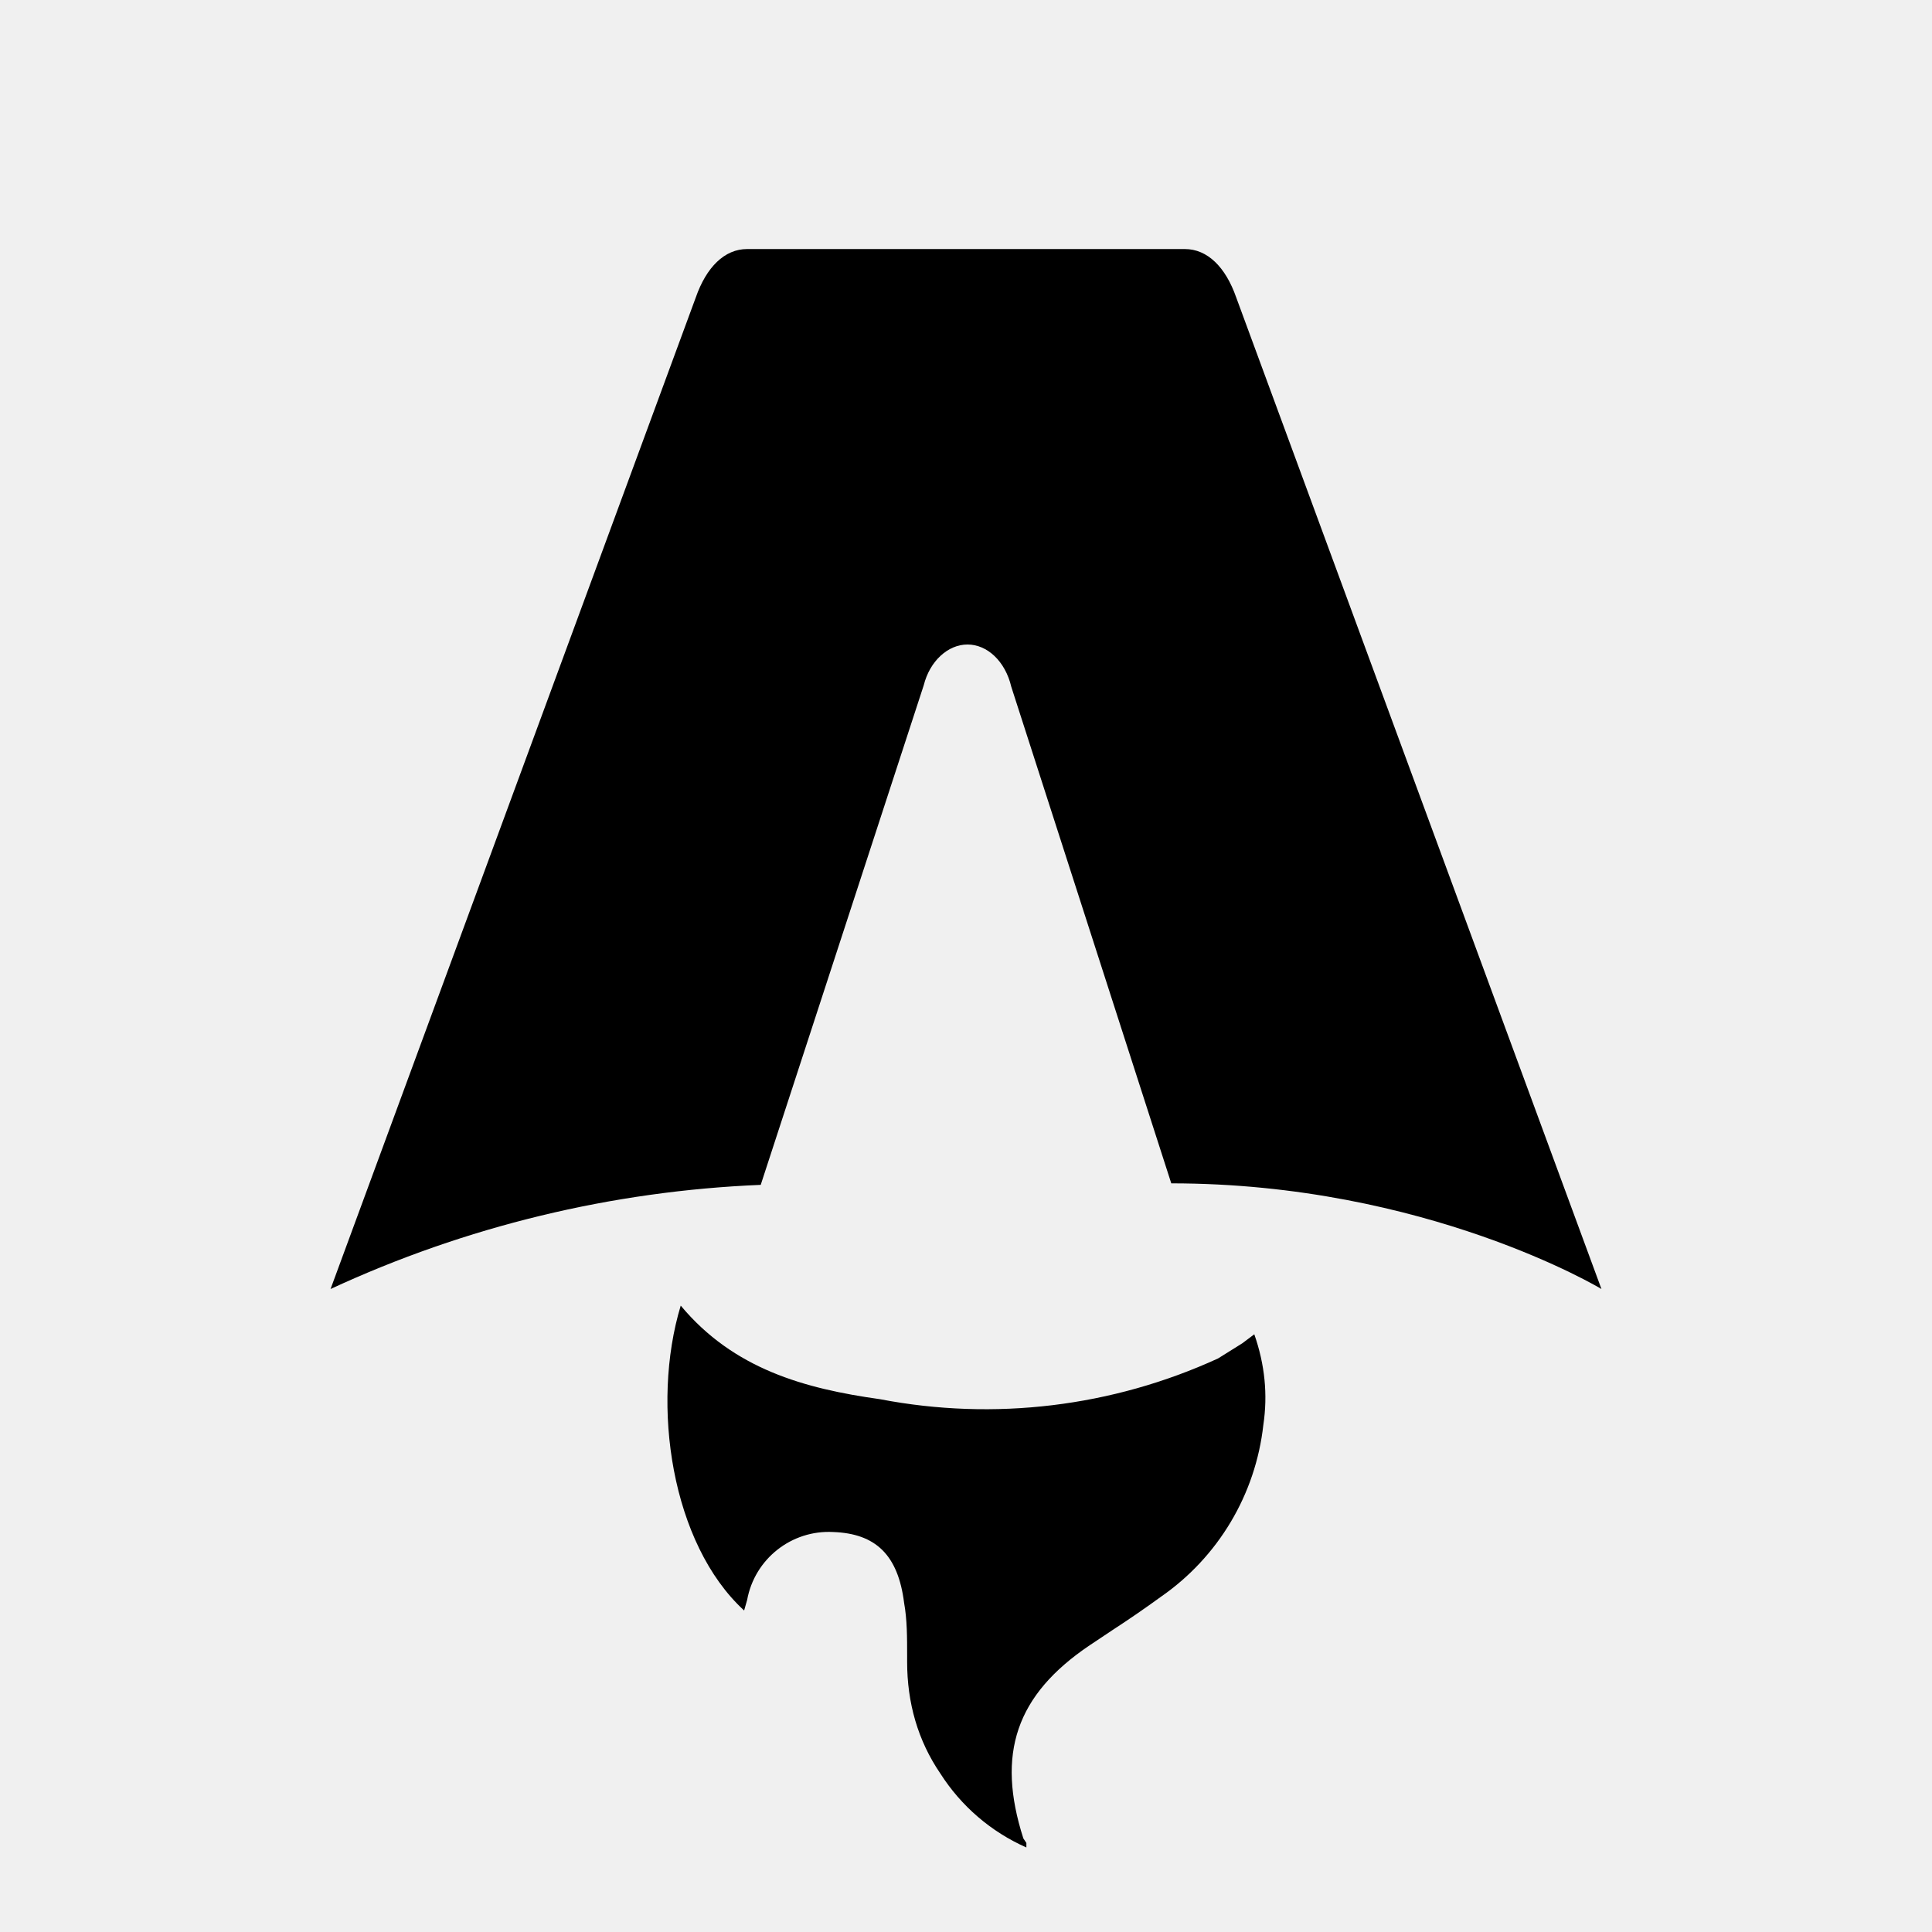
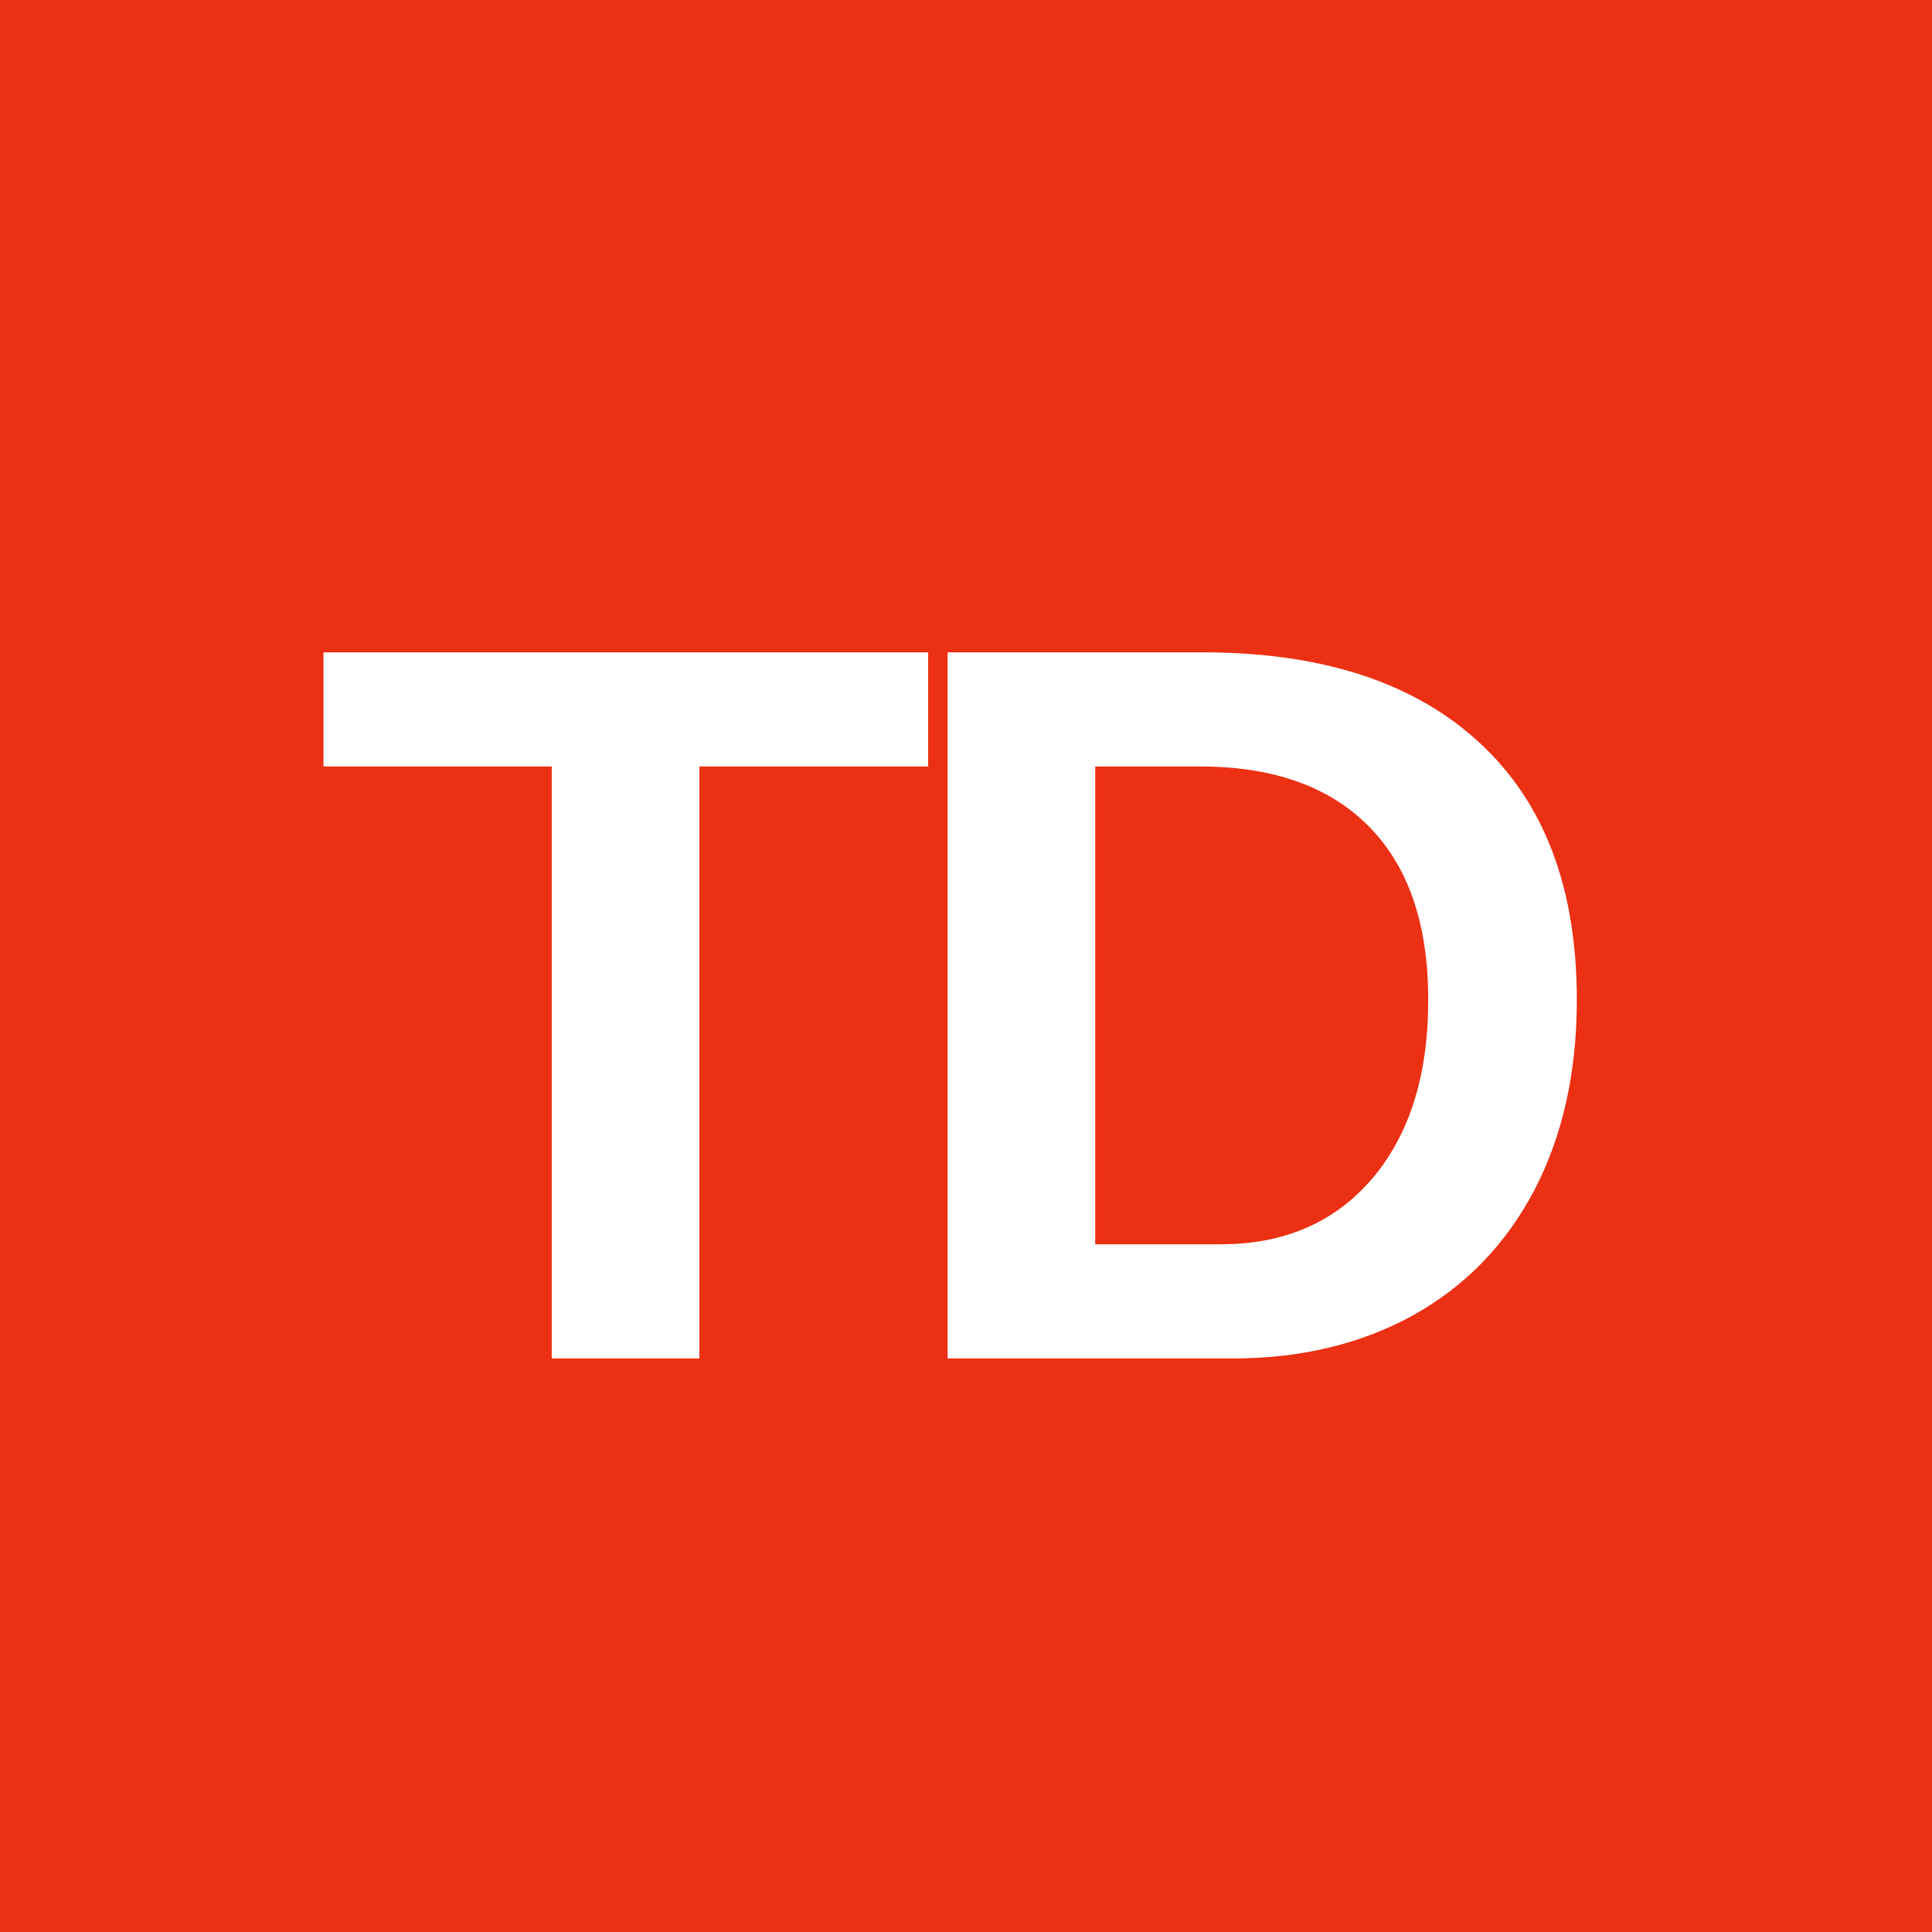
- <svg xmlns="http://www.w3.org/2000/svg" fill="none" viewBox="0 0 128 128">
-   <path d="M50.4 78.5a75.1 75.1 0 0 0-28.5 6.9l24.2-65.7c.7-2 1.9-3.2 3.4-3.2h29c1.5 0 2.7 1.2 3.4 3.2l24.2 65.7s-11.6-7-28.5-7L67 45.5c-.4-1.7-1.6-2.8-2.9-2.8-1.3 0-2.5 1.1-2.9 2.7L50.4 78.5Zm-1.1 28.2Zm-4.2-20.2c-2 6.6-.6 15.8 4.2 20.2a17.5 17.5 0 0 1 .2-.7 5.5 5.5 0 0 1 5.7-4.5c2.8.1 4.3 1.5 4.7 4.7.2 1.1.2 2.3.2 3.5v.4c0 2.7.7 5.2 2.2 7.4a13 13 0 0 0 5.7 4.9v-.3l-.2-.3c-1.8-5.6-.5-9.5 4.4-12.8l1.5-1a73 73 0 0 0 3.2-2.2 16 16 0 0 0 6.8-11.4c.3-2 .1-4-.6-6l-.8.6-1.6 1a37 37 0 0 1-22.4 2.7c-5-.7-9.7-2-13.2-6.2Z" />
-   <style>
-         path { fill: #000; }
-         @media (prefers-color-scheme: dark) {
-             path { fill: #FFF; }
-         }
-     </style>
+ <svg xmlns="http://www.w3.org/2000/svg" viewBox="0 0 64 64">
+   <rect width="64" height="64" fill="#ec3013" />
+   <text x="32" y="45" font-family="Arial, Helvetica, sans-serif" font-weight="800" font-size="34" fill="#ffffff" text-anchor="middle" letter-spacing="-2">TD</text>
</svg>
